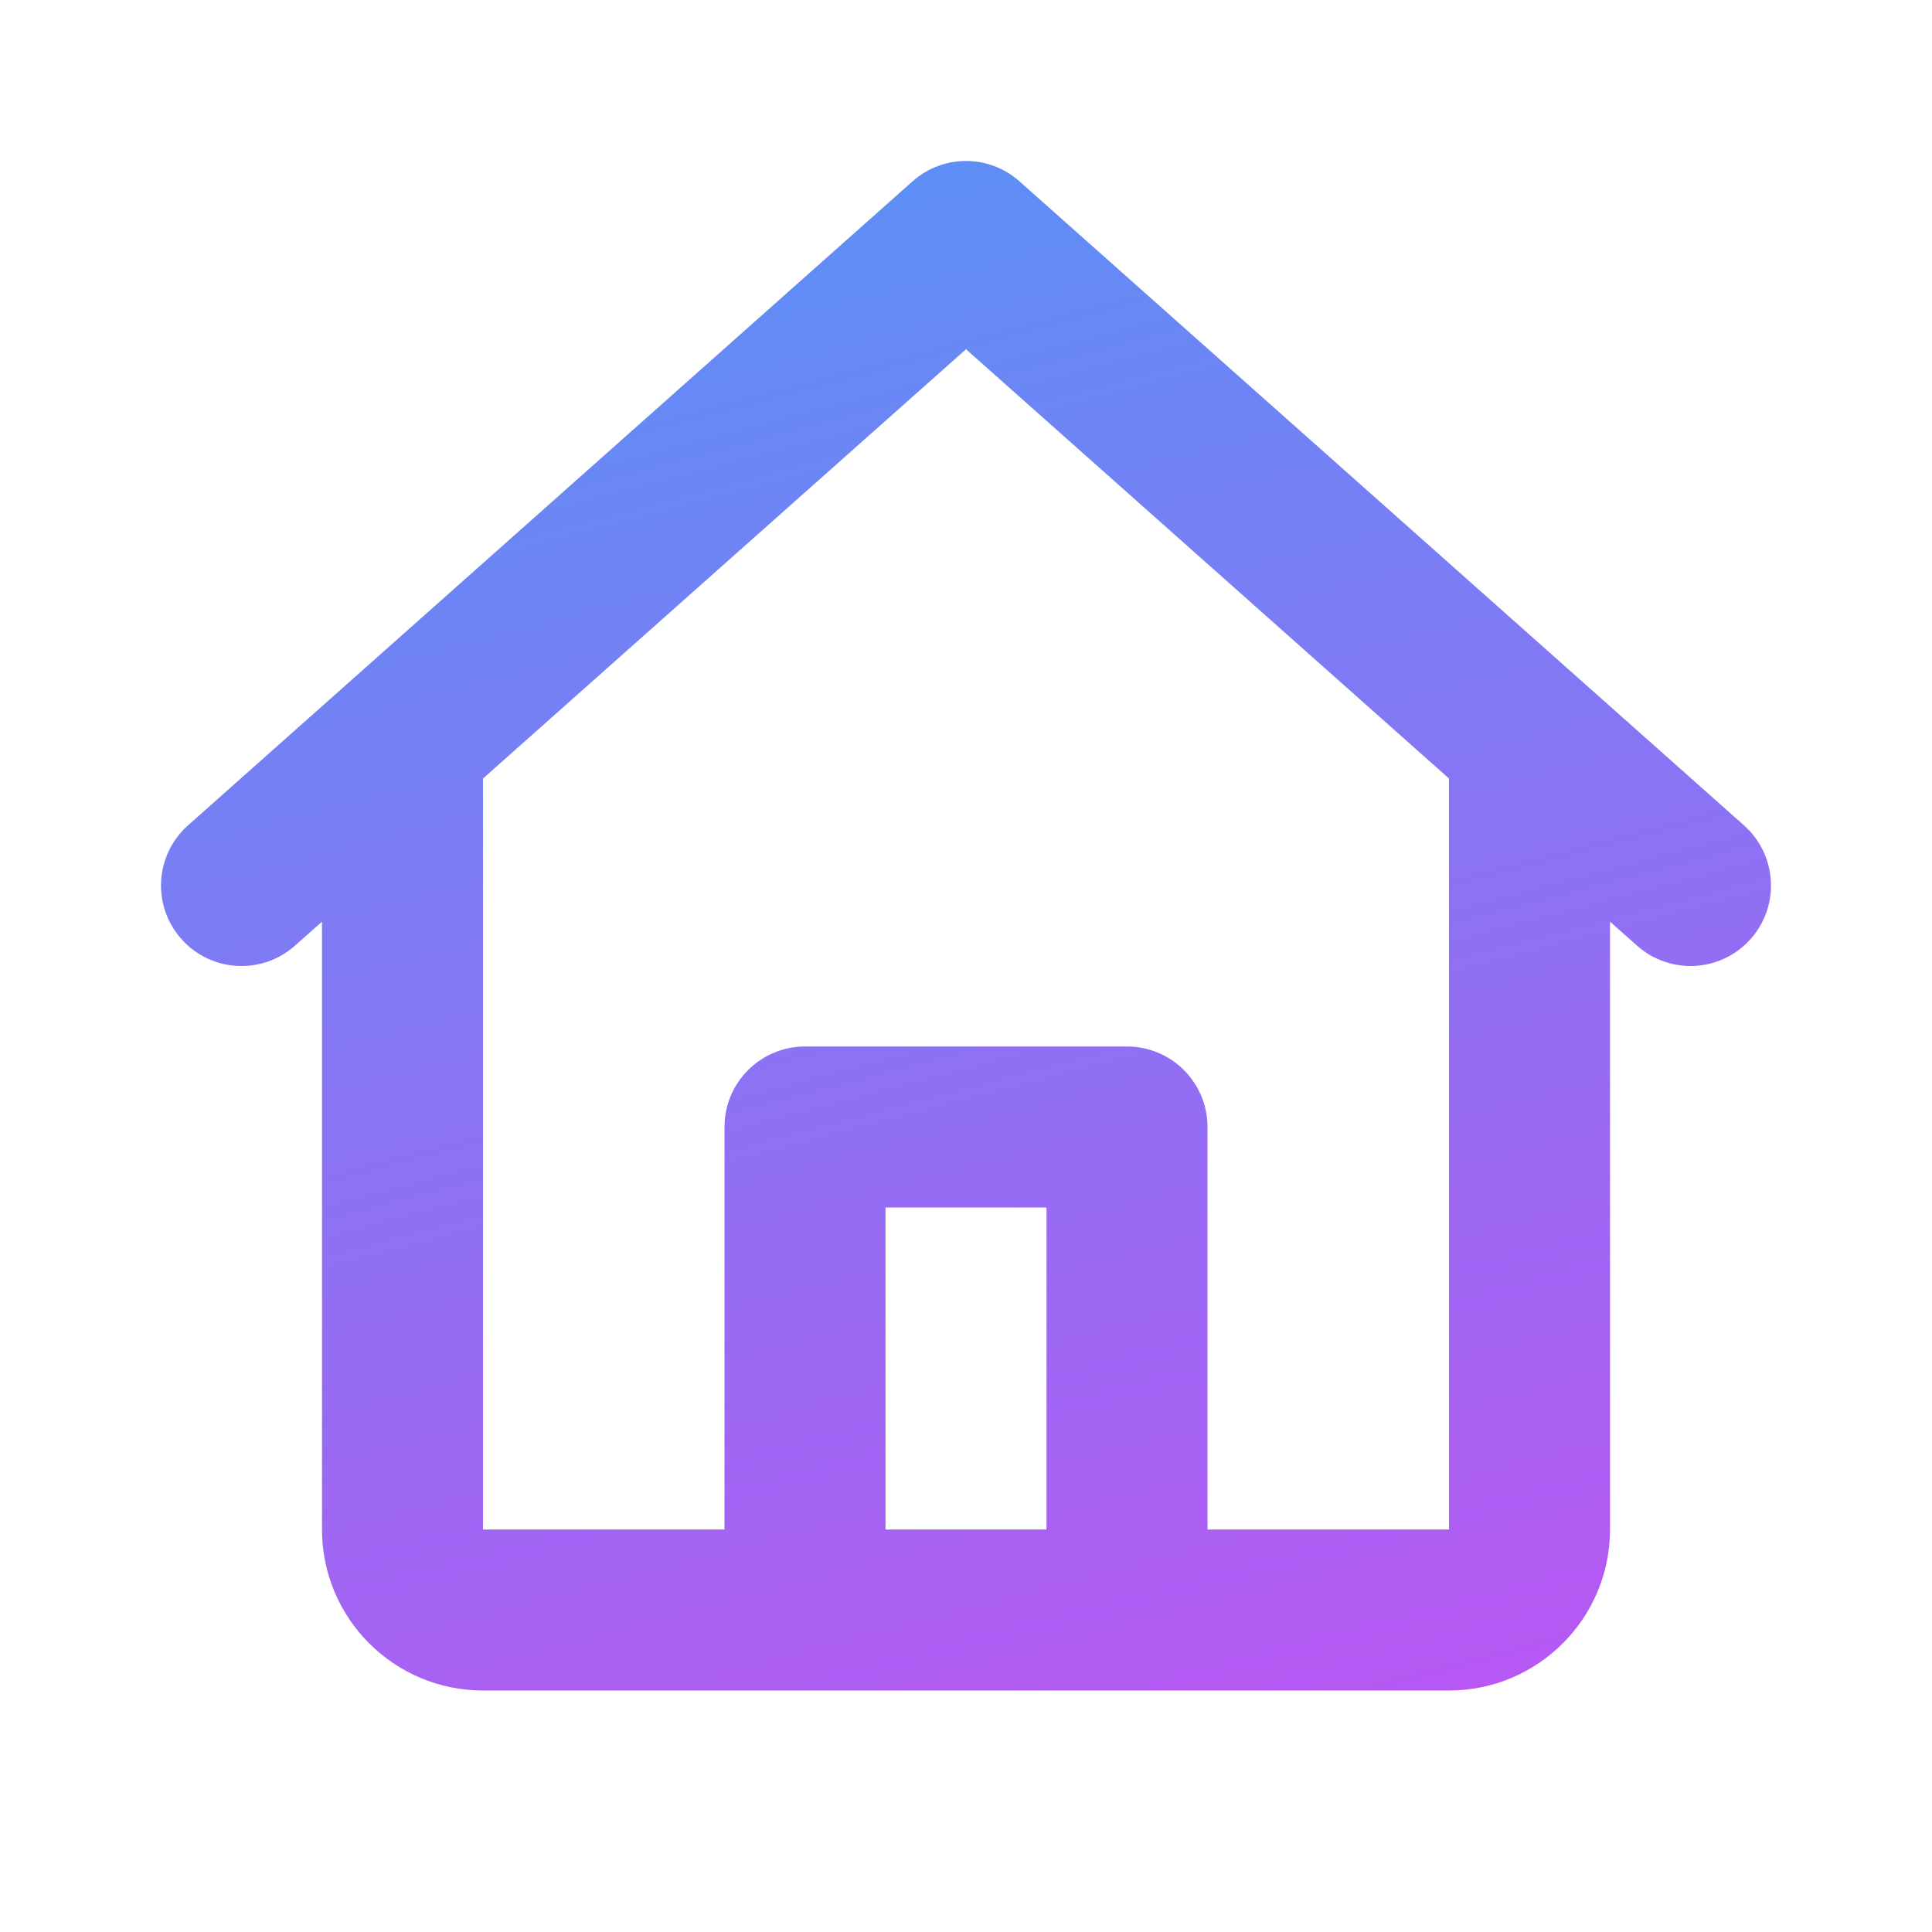
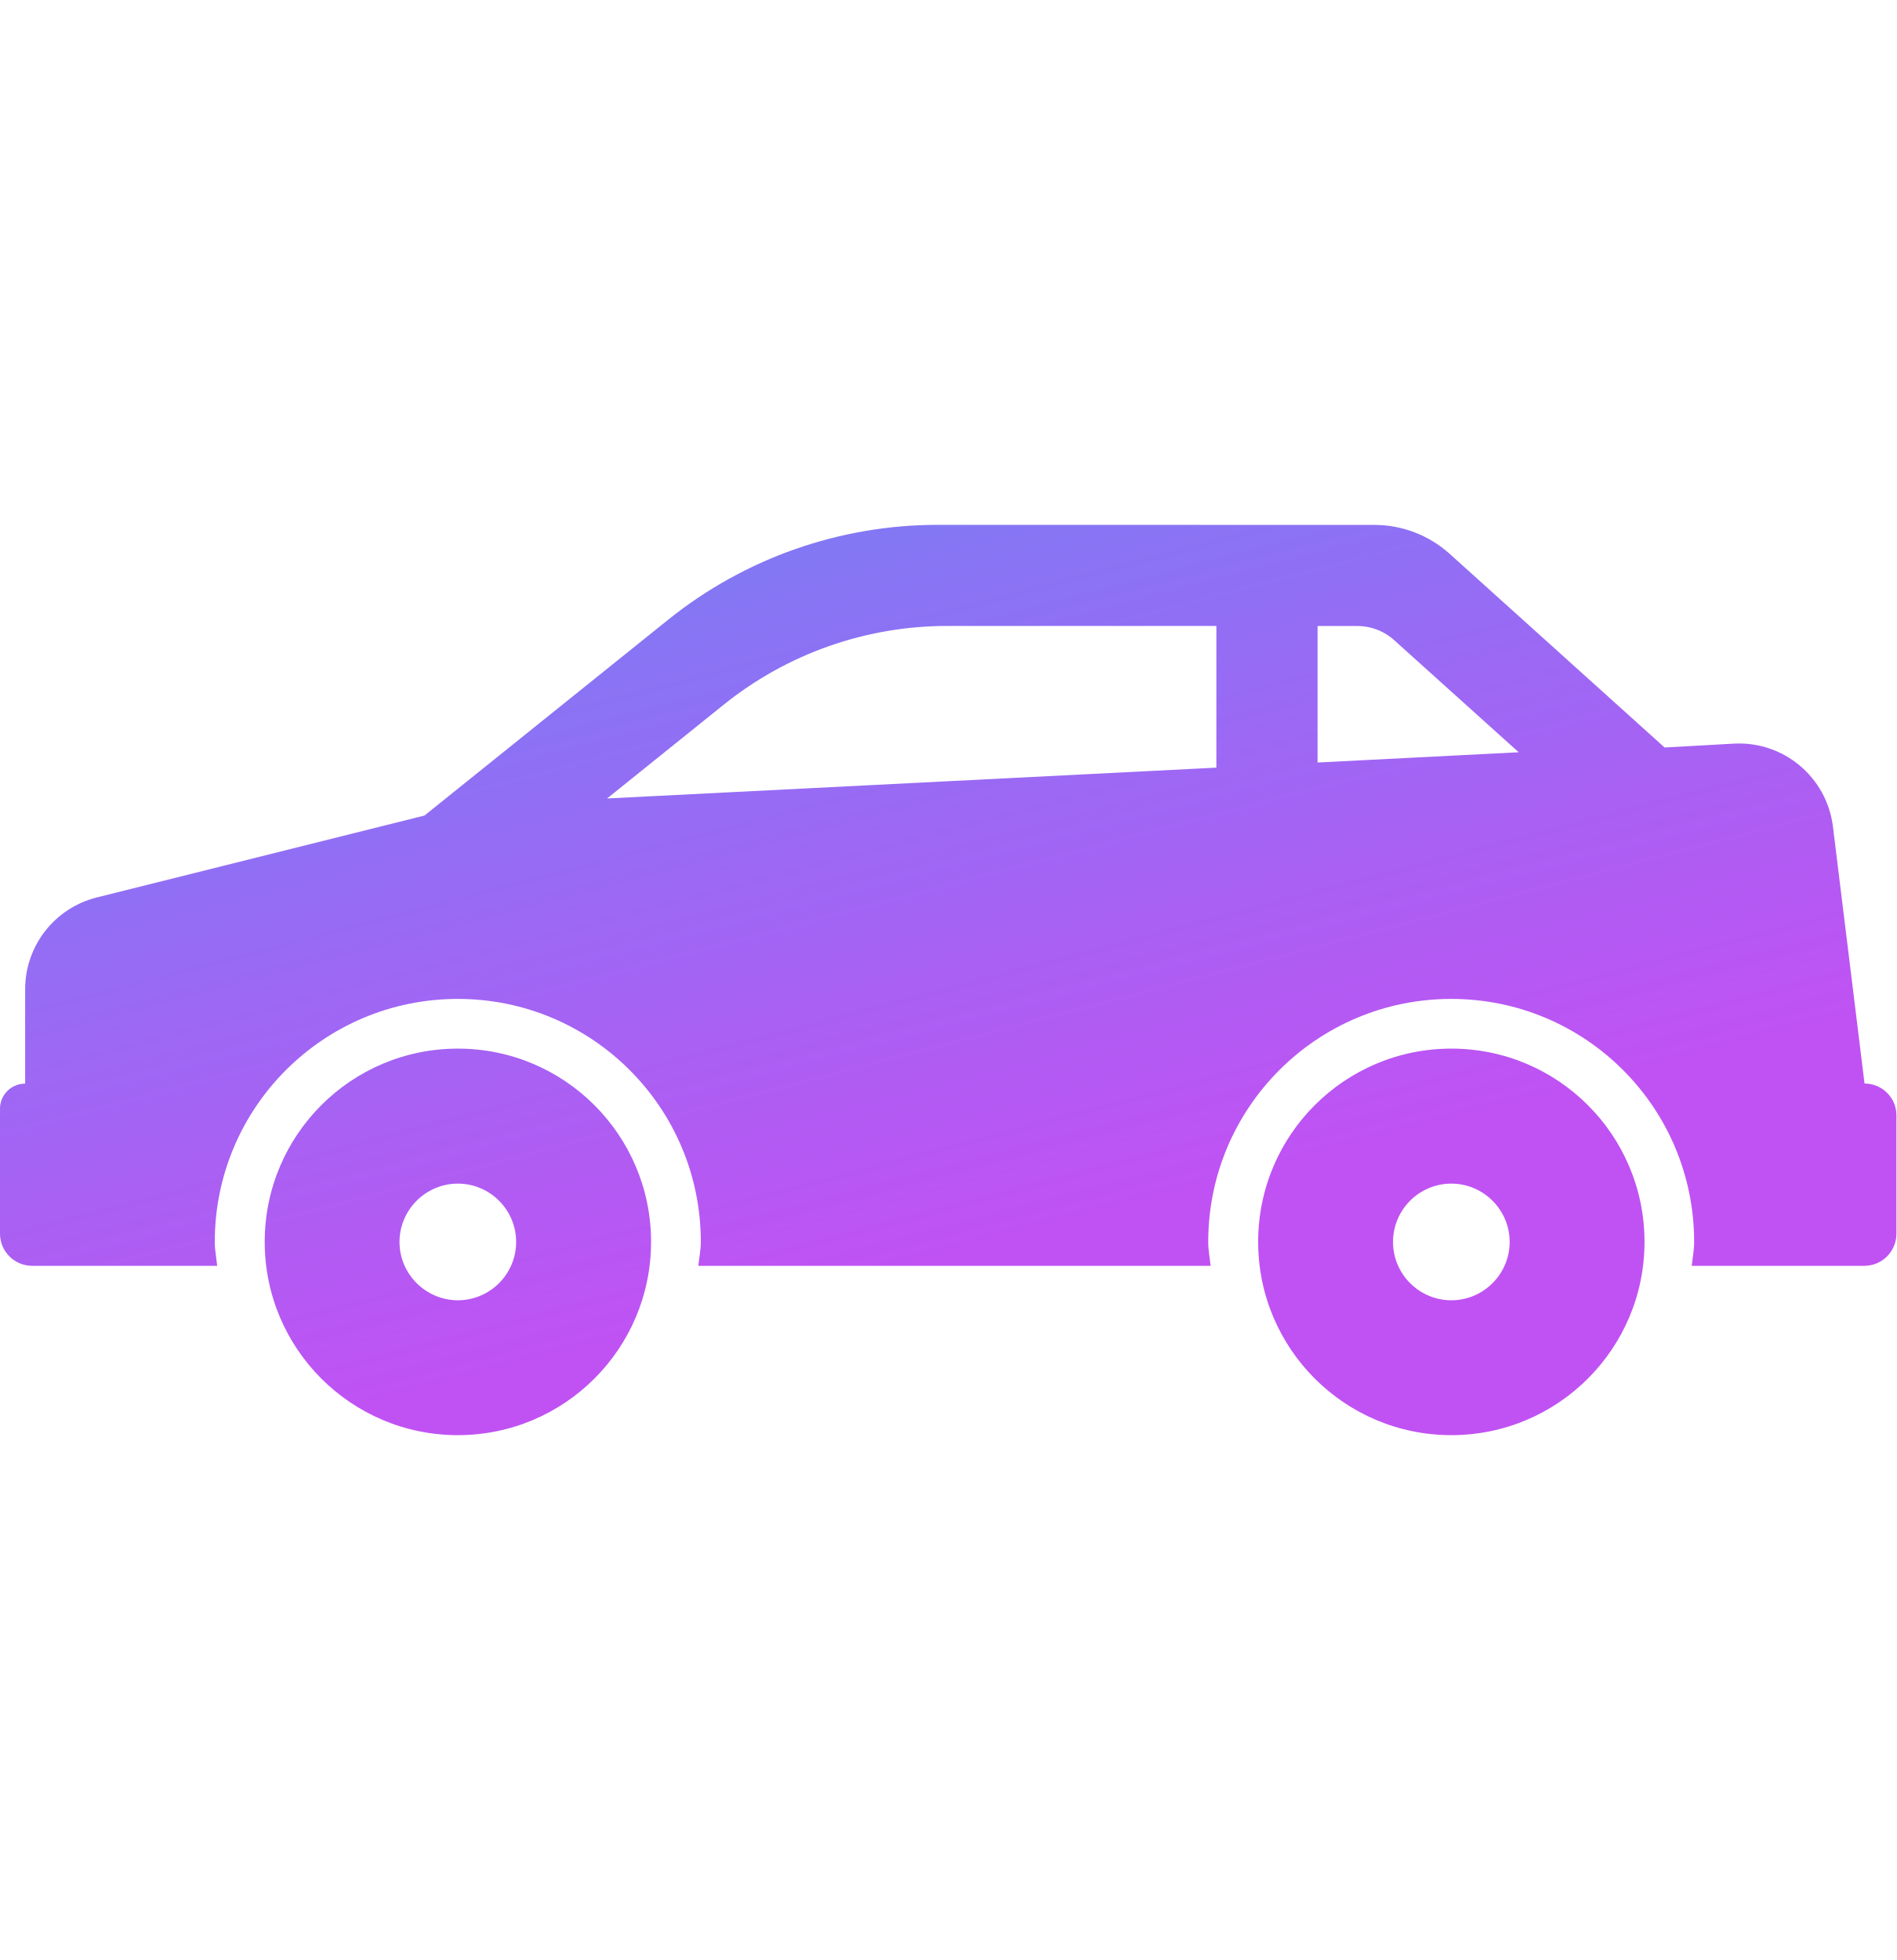
- <svg xmlns="http://www.w3.org/2000/svg" width="21" height="21" viewBox="0 0 21 21" fill="none">
-   <path d="M9.919 1.971C10.25 1.676 10.75 1.676 11.081 1.971L18.956 8.971C19.317 9.292 19.35 9.845 19.029 10.206C18.708 10.568 18.155 10.6 17.794 10.279L17.5 10.018V16.625C17.5 17.591 16.716 18.375 15.75 18.375H5.25C4.284 18.375 3.5 17.591 3.5 16.625V10.018L3.206 10.279C2.845 10.6 2.292 10.568 1.971 10.206C1.65 9.845 1.683 9.292 2.044 8.971L9.919 1.971ZM5.25 8.462V16.625H7.875V12.25C7.875 11.767 8.267 11.375 8.75 11.375H12.25C12.733 11.375 13.125 11.767 13.125 12.25V16.625H15.75V8.462L10.5 3.796L5.25 8.462ZM11.375 16.625V13.125H9.625V16.625H11.375Z" fill="url(#paint0_linear_933_414)" />
+ <svg xmlns="http://www.w3.org/2000/svg" width="30" height="31" class="white-fill-svg" version="1.1" id="Capa_1" viewBox="0 0 31.445 31.445" xml:space="preserve">
  <defs>
-     <linearGradient id="paint0_linear_933_414" x1="6.5" y1="-1.337" x2="12.407" y2="21.143" gradientUnits="userSpaceOnUse">
+     <linearGradient id="gradient" x1="6.5" y1="-1.337" x2="12.407" y2="21.143" gradientUnits="userSpaceOnUse">
      <stop stop-color="#499BF5" />
      <stop offset="1" stop-color="#C052F3" />
    </linearGradient>
  </defs>
+   <g id="SVGRepo_bgCarrier" stroke-width="0" opacity="1" />
+   <g opacity="1" id="SVGRepo_tracerCarrier" stroke-linecap="round" stroke-linejoin="round" />
+   <g opacity="1" id="SVGRepo_iconCarrier">
+     <g>
+       <g>
+         <path fill="url(#gradient)" d="M7.592,16.86c-1.77,0-3.203,1.434-3.203,3.204s1.434,3.204,3.203,3.204c1.768,0,3.203-1.434,3.203-3.204 S9.36,16.86,7.592,16.86z M7.592,21.032c-0.532,0-0.968-0.434-0.968-0.967s0.436-0.967,0.968-0.967 c0.531,0,0.966,0.434,0.966,0.967S8.124,21.032,7.592,21.032z" />
+         <path fill="url(#gradient)" d="M30.915,17.439l-0.524-4.262c-0.103-0.818-0.818-1.418-1.643-1.373L27.6,11.868l-3.564-3.211 c-0.344-0.309-0.787-0.479-1.249-0.479l-7.241-0.001c-1.625,0-3.201,0.555-4.468,1.573l-4.04,3.246l-5.433,1.358 c-0.698,0.174-1.188,0.802-1.188,1.521v1.566C0.187,17.44,0,17.626,0,17.856v2.071c0,0.295,0.239,0.534,0.534,0.534h3.067 c-0.013-0.133-0.04-0.26-0.04-0.396c0-2.227,1.804-4.029,4.03-4.029s4.029,1.802,4.029,4.029c0,0.137-0.028,0.264-0.041,0.396 h8.493c-0.012-0.133-0.039-0.26-0.039-0.396c0-2.227,1.804-4.029,4.029-4.029c2.227,0,4.028,1.802,4.028,4.029 c0,0.137-0.026,0.264-0.04,0.396h2.861c0.295,0,0.533-0.239,0.533-0.534v-1.953C31.449,17.68,31.21,17.439,30.915,17.439z M20.168,12.202l-10.102,0.511L12,11.158c1.051-0.845,2.357-1.305,3.706-1.305h4.462V12.202z M21.846,12.117V9.854h0.657 c0.228,0,0.447,0.084,0.616,0.237l2.062,1.856L21.846,12.117z" />
+         <path fill="url(#gradient)" d="M24.064,16.86c-1.77,0-3.203,1.434-3.203,3.204s1.434,3.204,3.203,3.204c1.769,0,3.203-1.434,3.203-3.204 S25.833,16.86,24.064,16.86z M24.064,21.032c-0.533,0-0.967-0.434-0.967-0.967s0.434-0.967,0.967-0.967 c0.531,0,0.967,0.434,0.967,0.967S24.596,21.032,24.064,21.032z" />
+       </g>
+     </g>
+   </g>
</svg>
